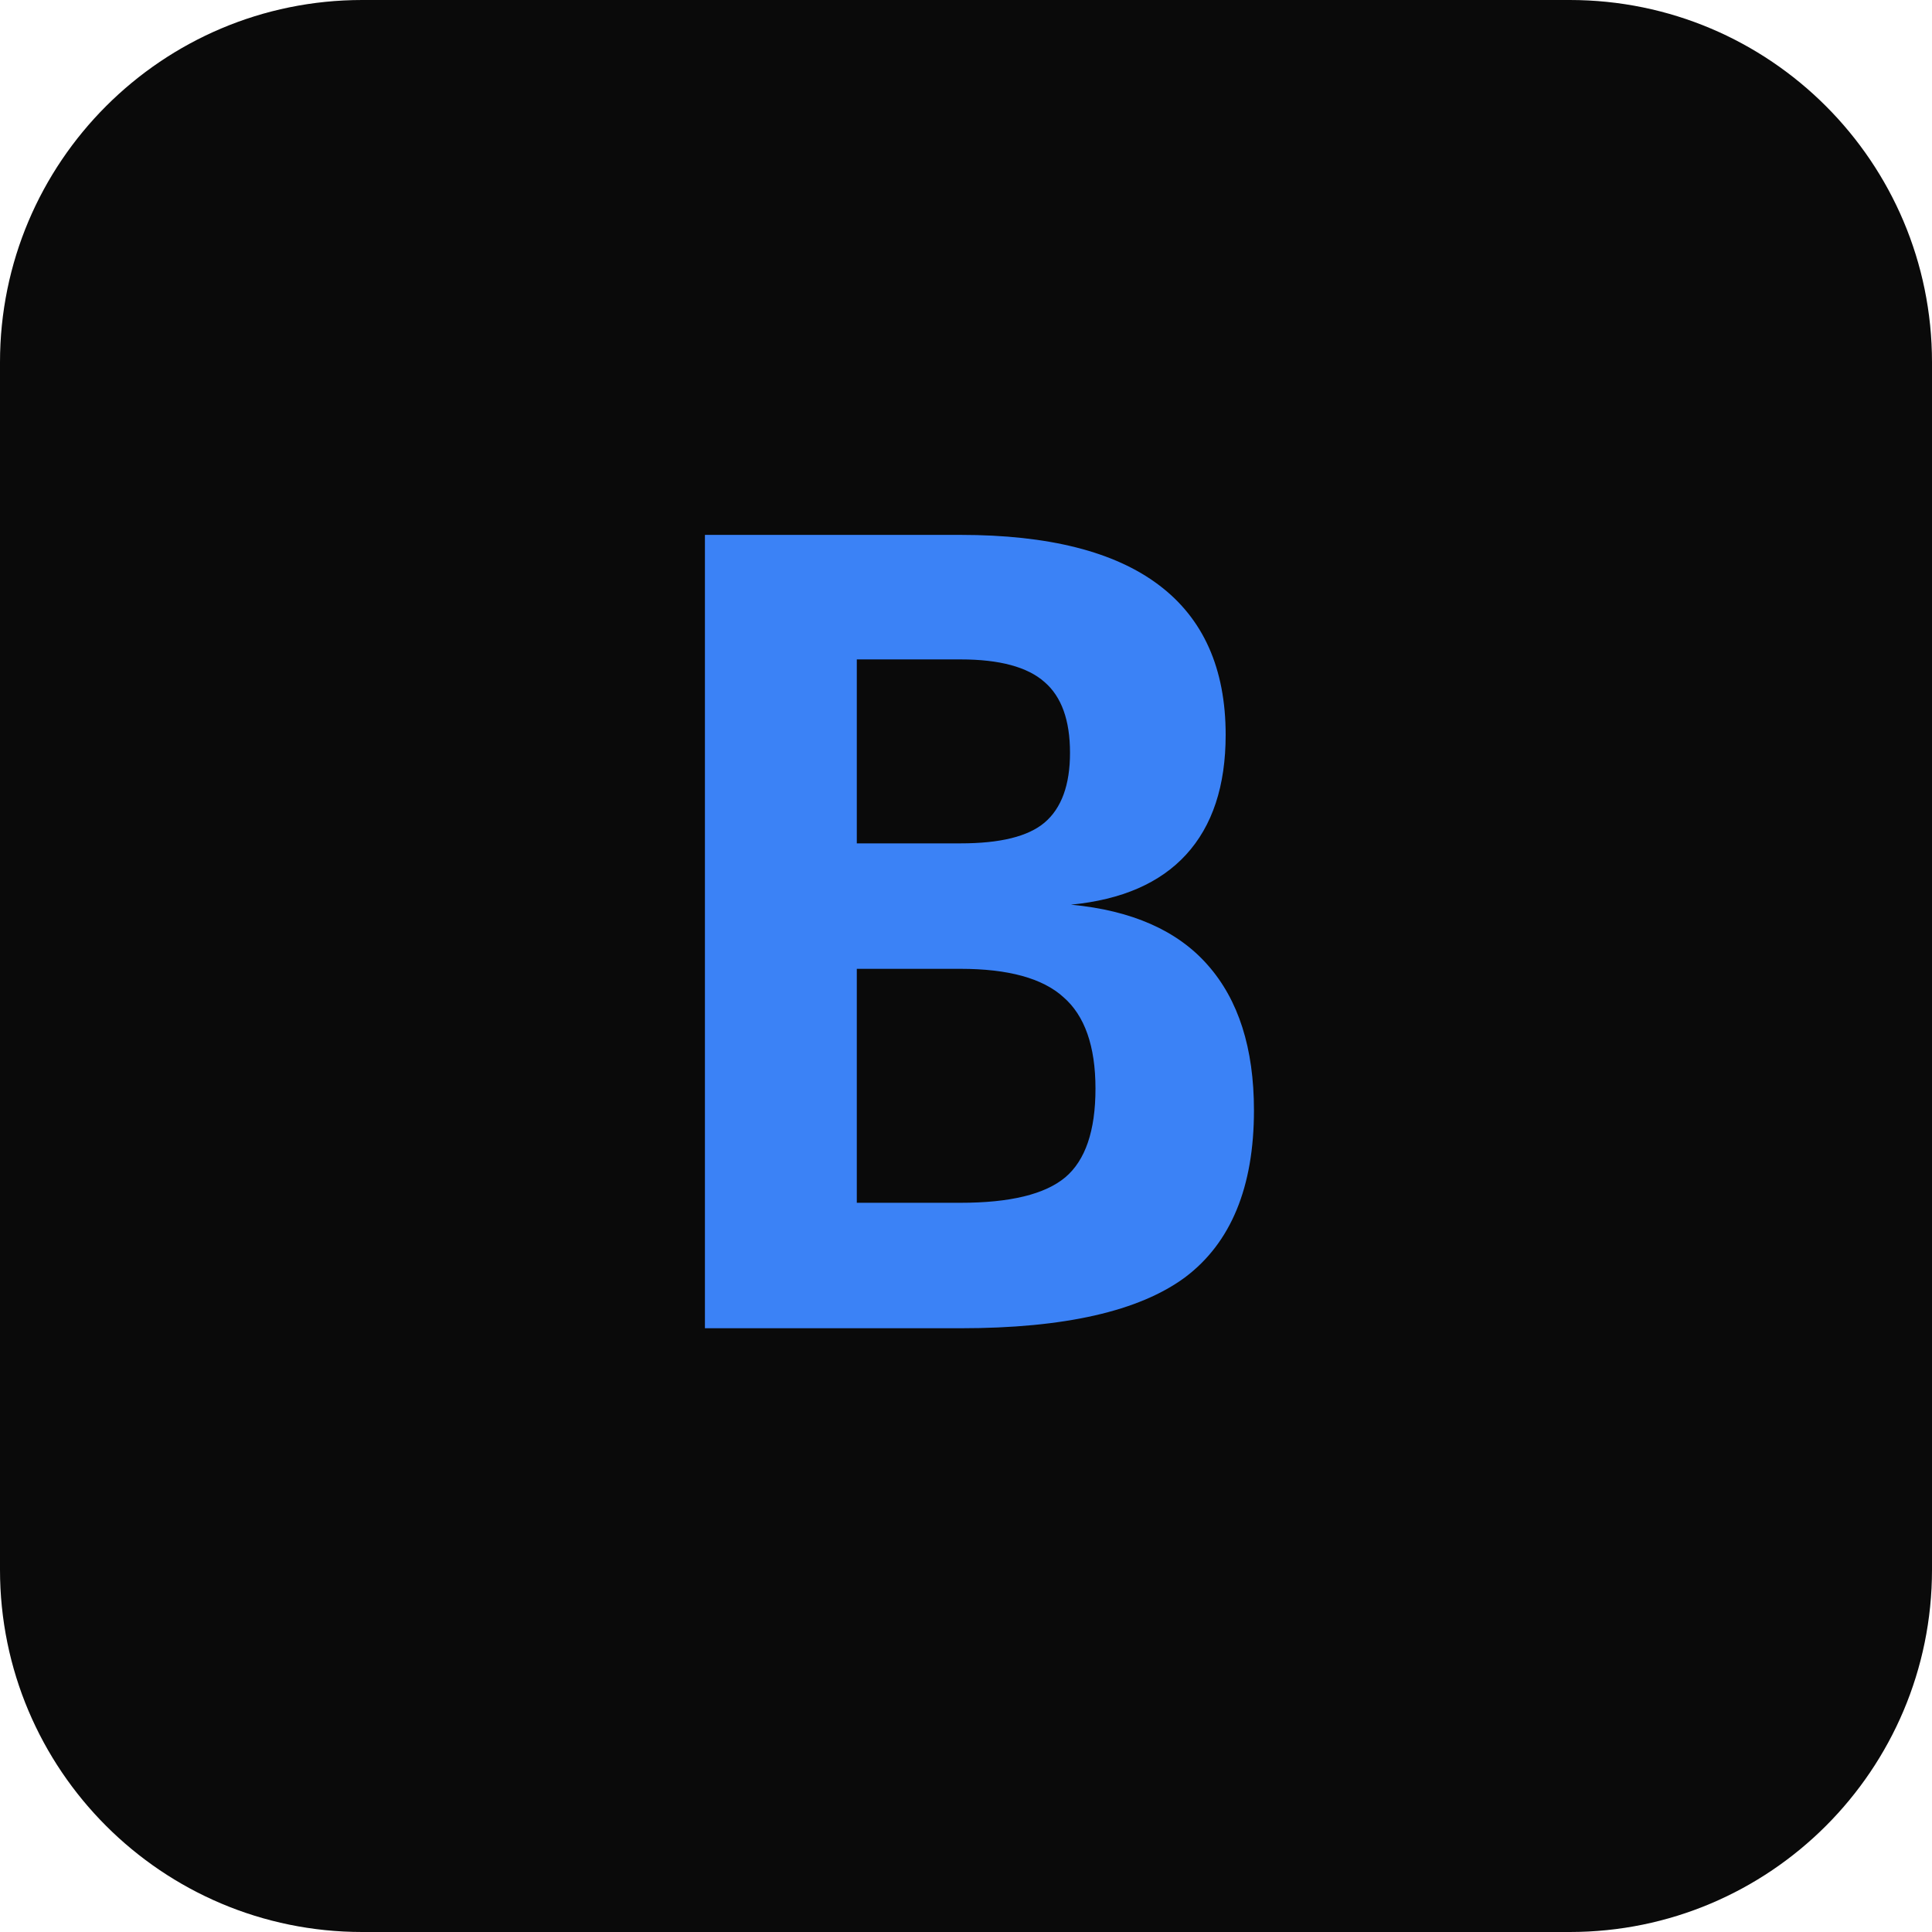
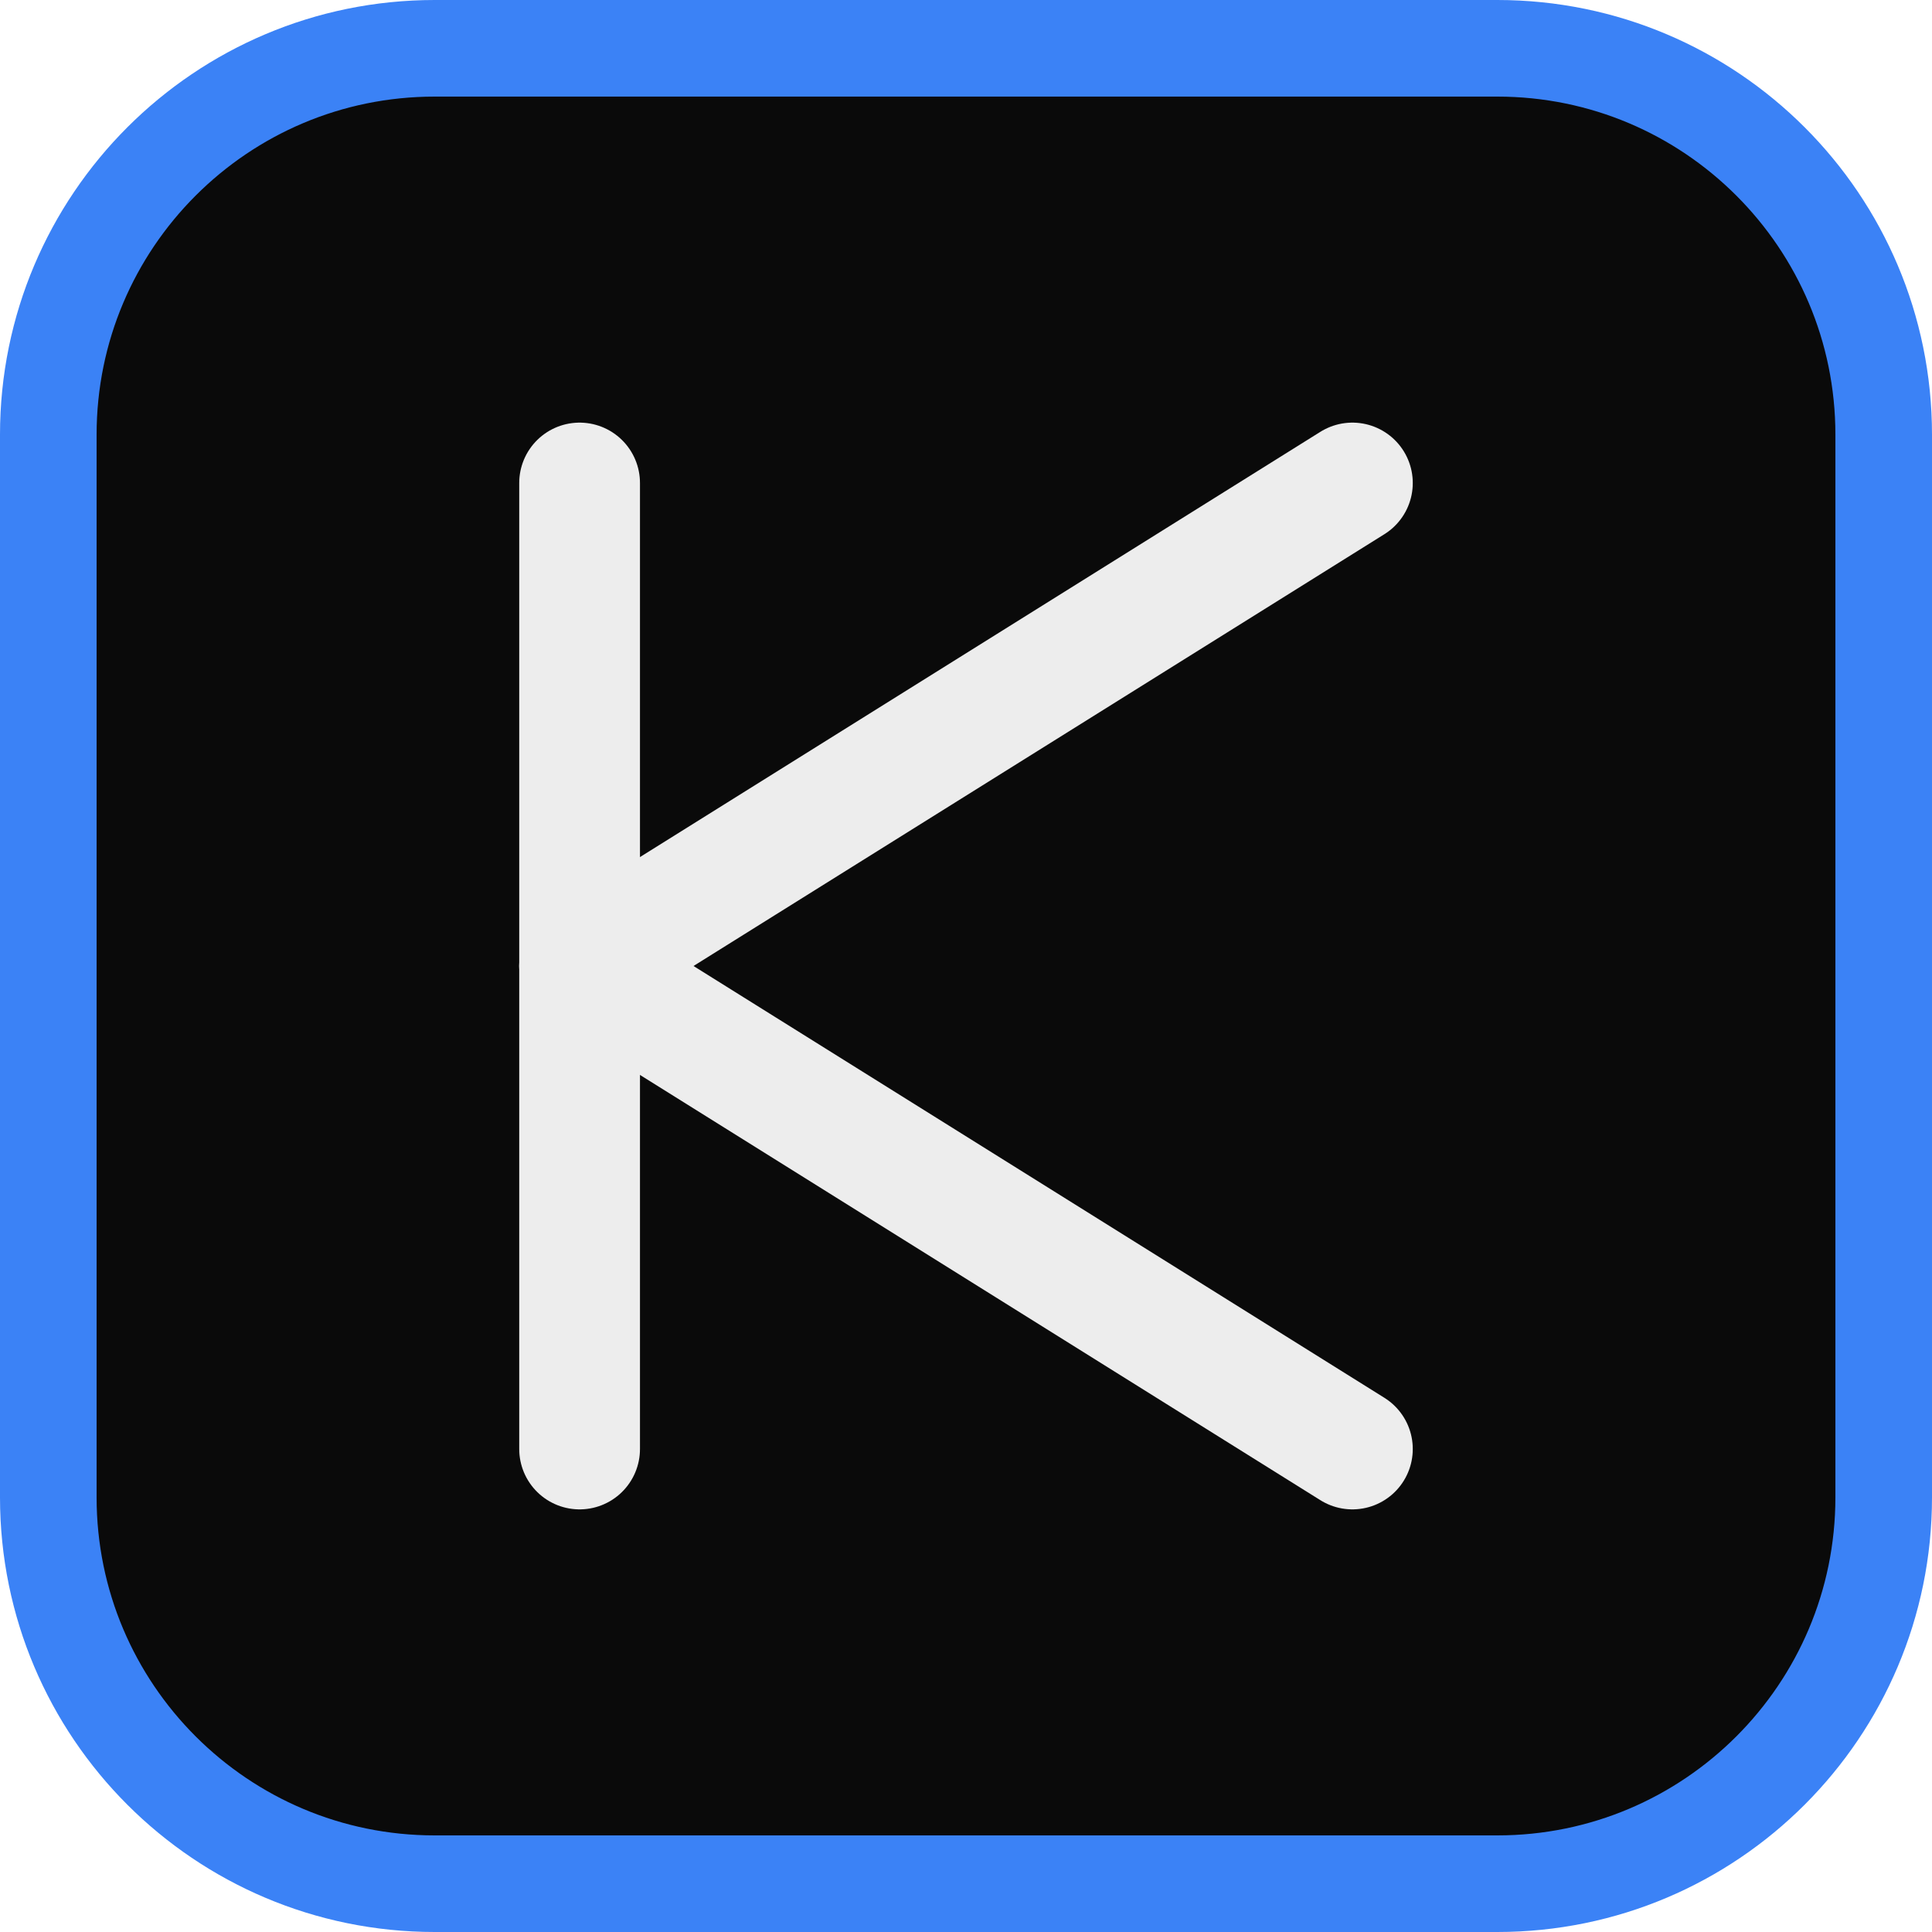
- <svg xmlns="http://www.w3.org/2000/svg" viewBox="0 0 32 32" width="32" height="32">
-   <rect width="32" height="32" rx="6" fill="#0a0a0a" />
-   <text x="16" y="22" font-family="monospace" font-size="18" font-weight="bold" fill="#3b82f6" text-anchor="middle">B</text>
+ <svg xmlns="http://www.w3.org/2000/svg" viewBox="0 0 40 40" width="32" height="32">
+   <rect x="1" y="1" width="38" height="38" rx="8" fill="#0a0a0a" stroke="#3b82f6" stroke-width="2" />
+   <line x1="12" y1="10" x2="12" y2="30" stroke="#ededed" stroke-width="2.5" stroke-linecap="round" />
+   <line x1="12" y1="20" x2="28" y2="10" stroke="#ededed" stroke-width="2.5" stroke-linecap="round" />
+   <line x1="12" y1="20" x2="28" y2="30" stroke="#ededed" stroke-width="2.5" stroke-linecap="round" />
</svg>
